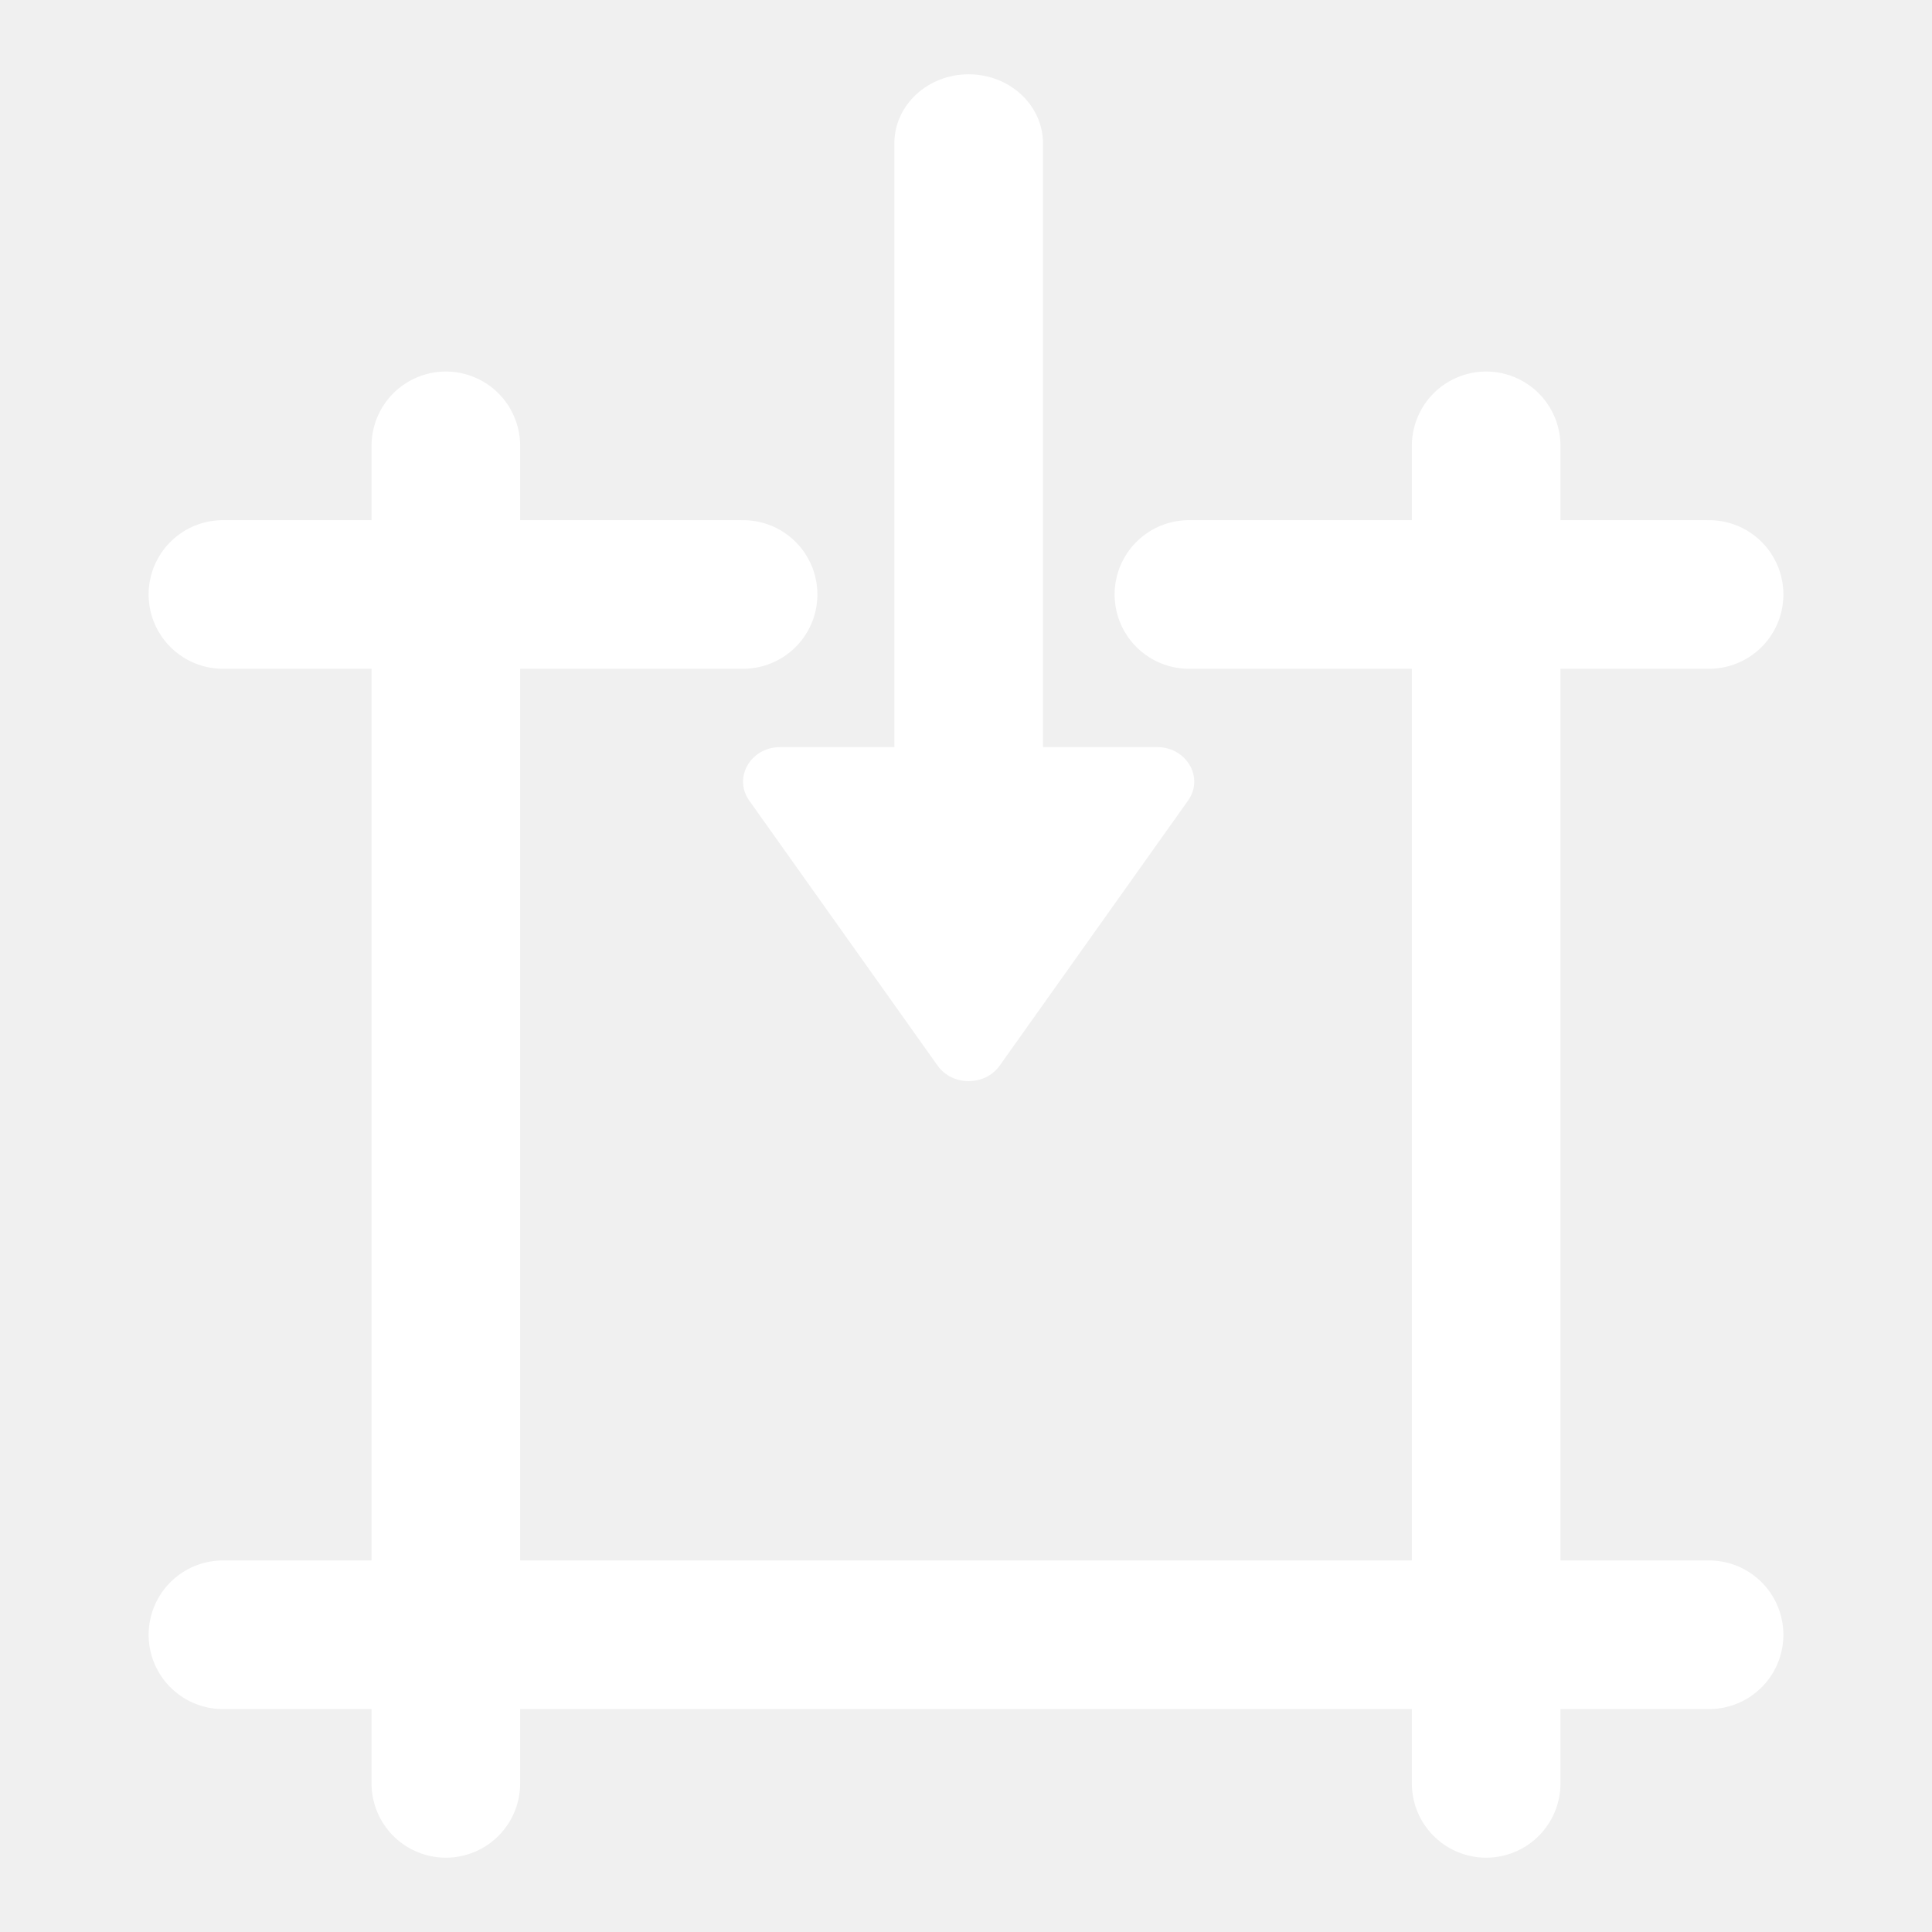
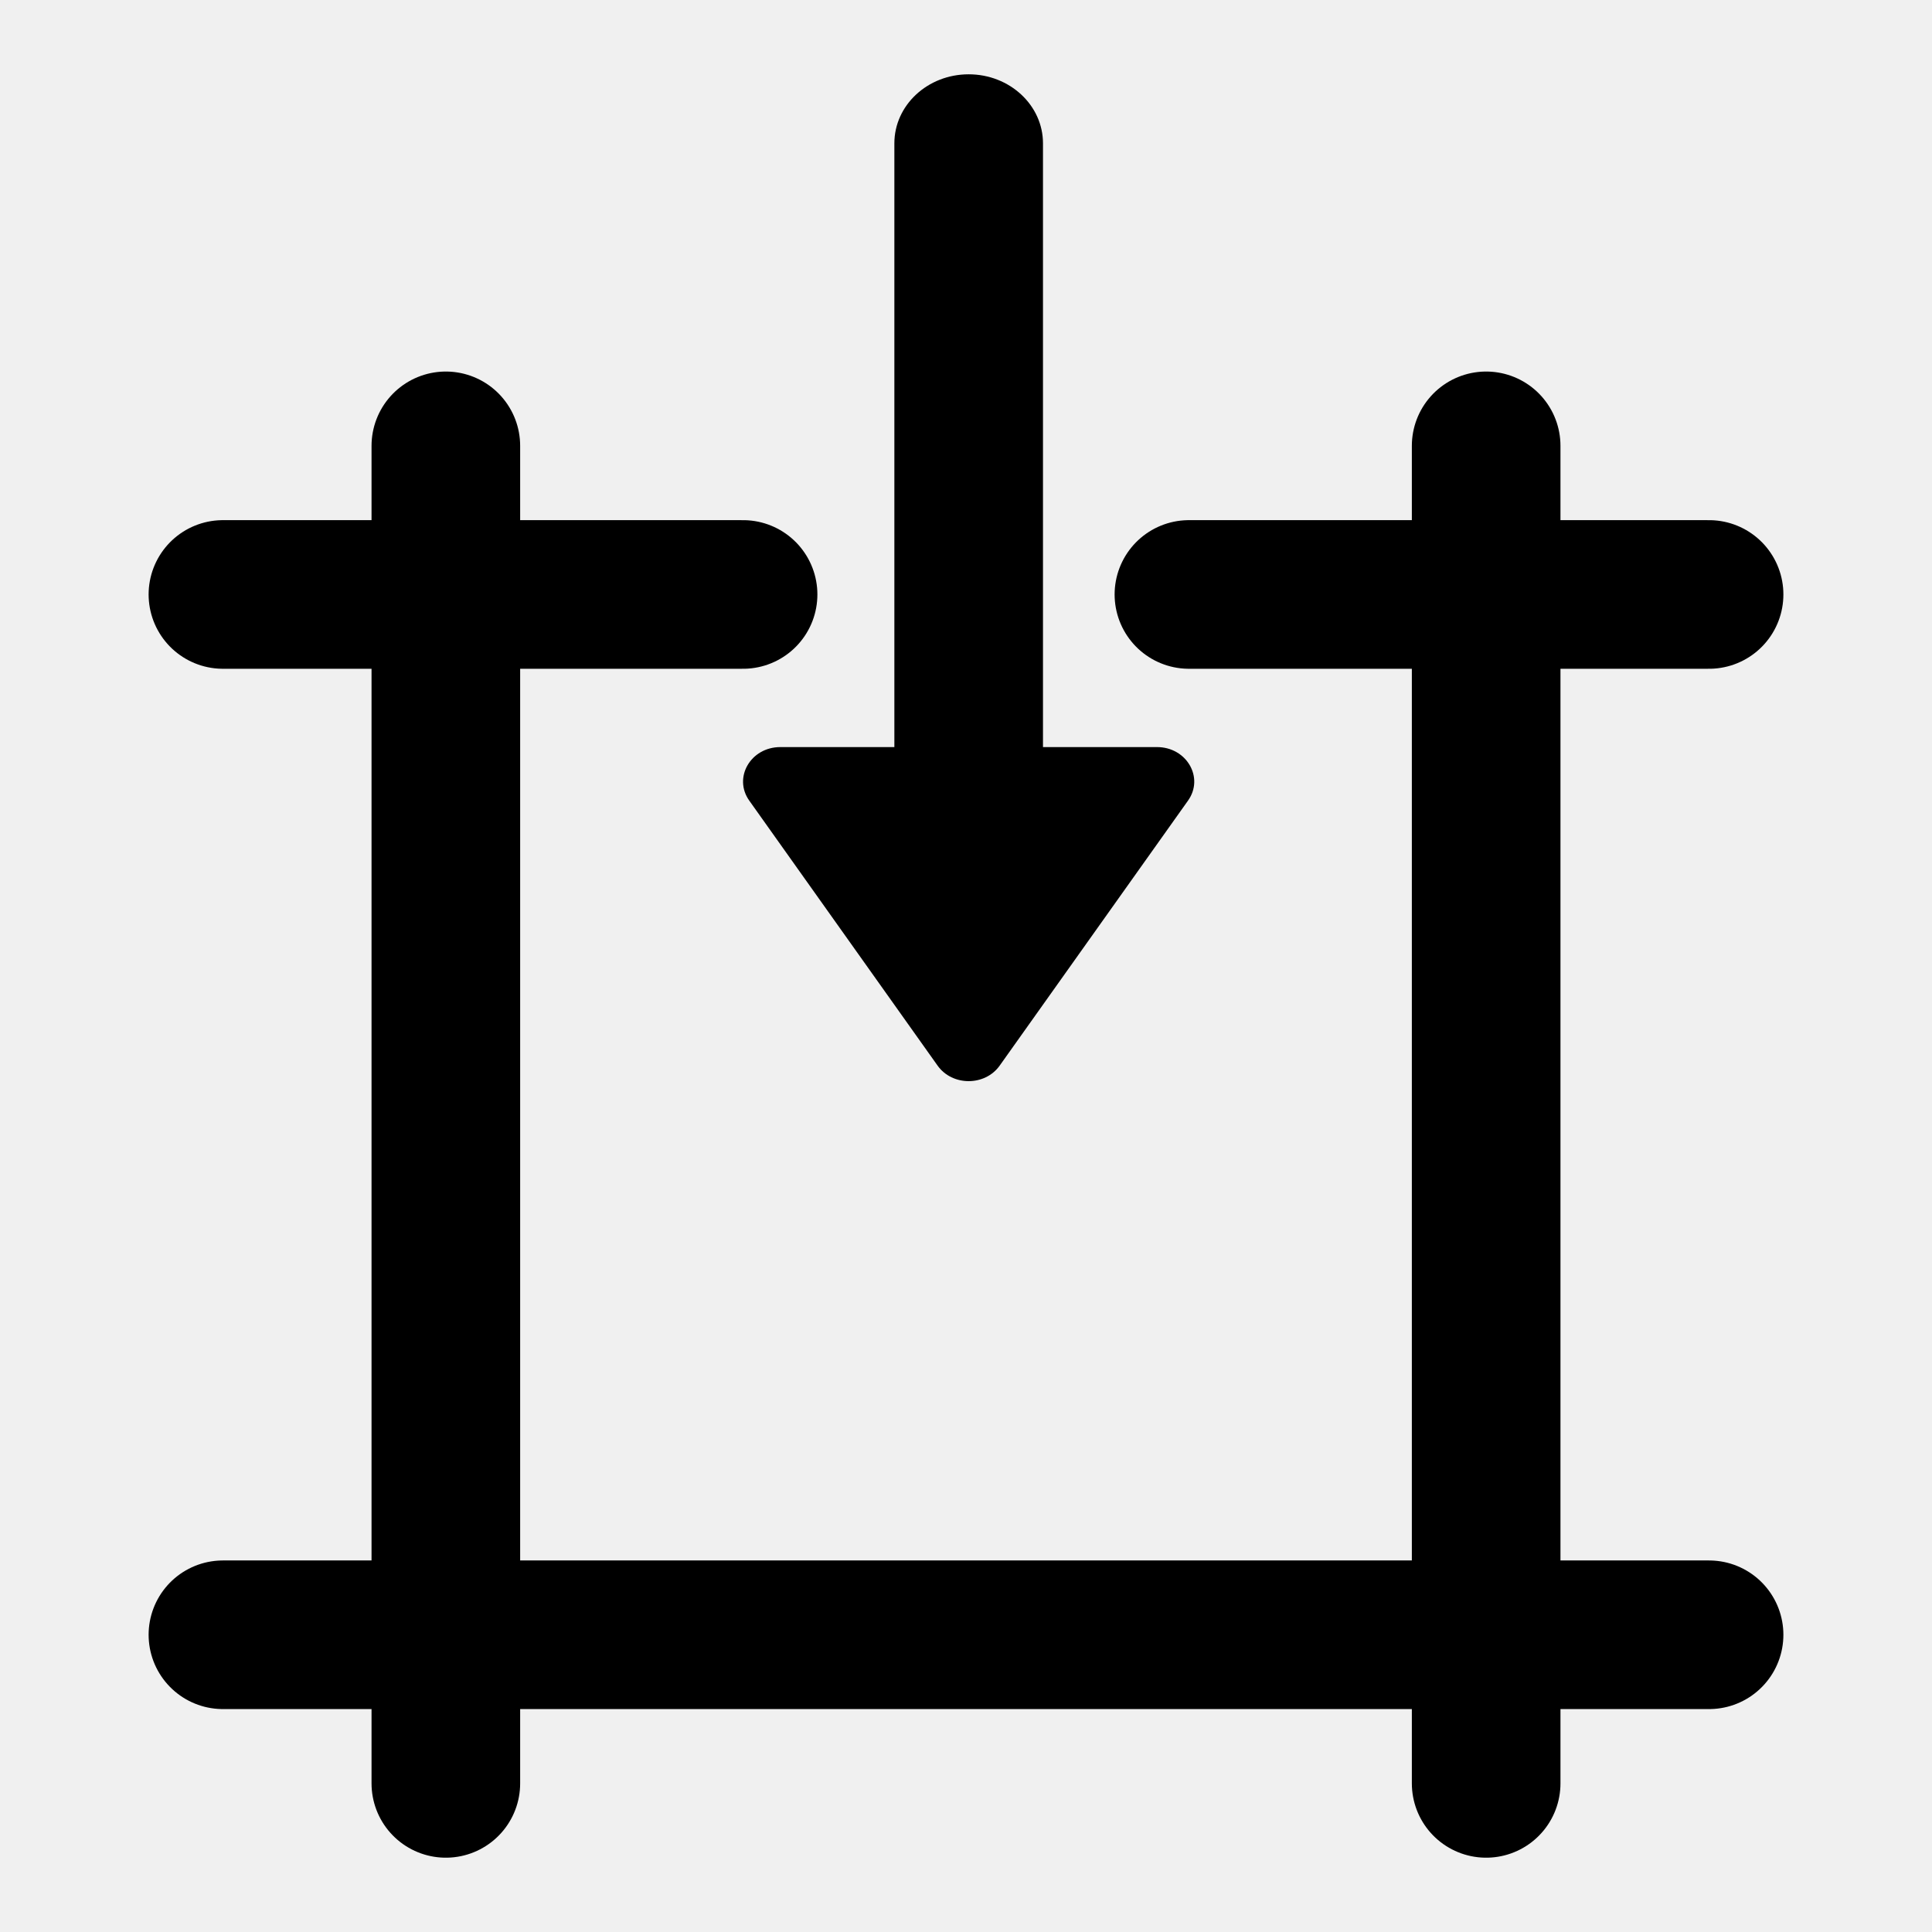
<svg xmlns="http://www.w3.org/2000/svg" width="26" height="26" viewBox="0 0 26 26" fill="none">
  <g clip-path="url(#clip0_1_7067)">
-     <path d="M12.036 1.929L12.036 13.071C12.036 13.584 12.483 14 13.036 14C13.588 14 14.036 13.584 14.036 13.071L14.036 1.929C14.036 1.416 13.588 1 13.036 1C12.483 1 12.036 1.416 12.036 1.929Z" fill="white" />
-     <path d="M12.618 14.341C12.816 14.619 13.255 14.619 13.453 14.341L15.988 10.774C16.208 10.465 15.969 10.054 15.571 10.054L10.501 10.054C10.102 10.054 9.864 10.465 10.083 10.774L12.618 14.341Z" fill="white" />
-     <path d="M23 22L3 22" stroke="white" stroke-width="2" stroke-linecap="round" stroke-linejoin="round" />
-     <path d="M6 6V24" stroke="white" stroke-width="2" stroke-linecap="round" stroke-linejoin="round" />
-     <path d="M20 6V24" stroke="white" stroke-width="2" stroke-linecap="round" stroke-linejoin="round" />
-     <path d="M23 8L16 8M3 8L10 8" stroke="white" stroke-width="2" stroke-linecap="round" stroke-linejoin="round" />
+     <path d="M12.036 1.929L12.036 13.071C12.036 13.584 12.483 14 13.036 14C13.588 14 14.036 13.584 14.036 13.071L14.036 1.929C14.036 1.416 13.588 1 13.036 1C12.483 1 12.036 1.416 12.036 1.929Z" fill="currentColor" />
+     <path d="M12.618 14.341C12.816 14.619 13.255 14.619 13.453 14.341L15.988 10.774C16.208 10.465 15.969 10.054 15.571 10.054L10.501 10.054C10.102 10.054 9.864 10.465 10.083 10.774L12.618 14.341Z" fill="currentColor" />
+     <path d="M23 22L3 22" stroke="currentColor" stroke-width="2" stroke-linecap="round" stroke-linejoin="round" />
+     <path d="M6 6V24" stroke="currentColor" stroke-width="2" stroke-linecap="round" stroke-linejoin="round" />
+     <path d="M20 6V24" stroke="currentColor" stroke-width="2" stroke-linecap="round" stroke-linejoin="round" />
+     <path d="M23 8L16 8M3 8L10 8" stroke="currentColor" stroke-width="2" stroke-linecap="round" stroke-linejoin="round" />
  </g>
  <defs>
    <clipPath id="clip0_1_7067">
      <rect width="26" height="26" fill="white" />
    </clipPath>
  </defs>
</svg>
